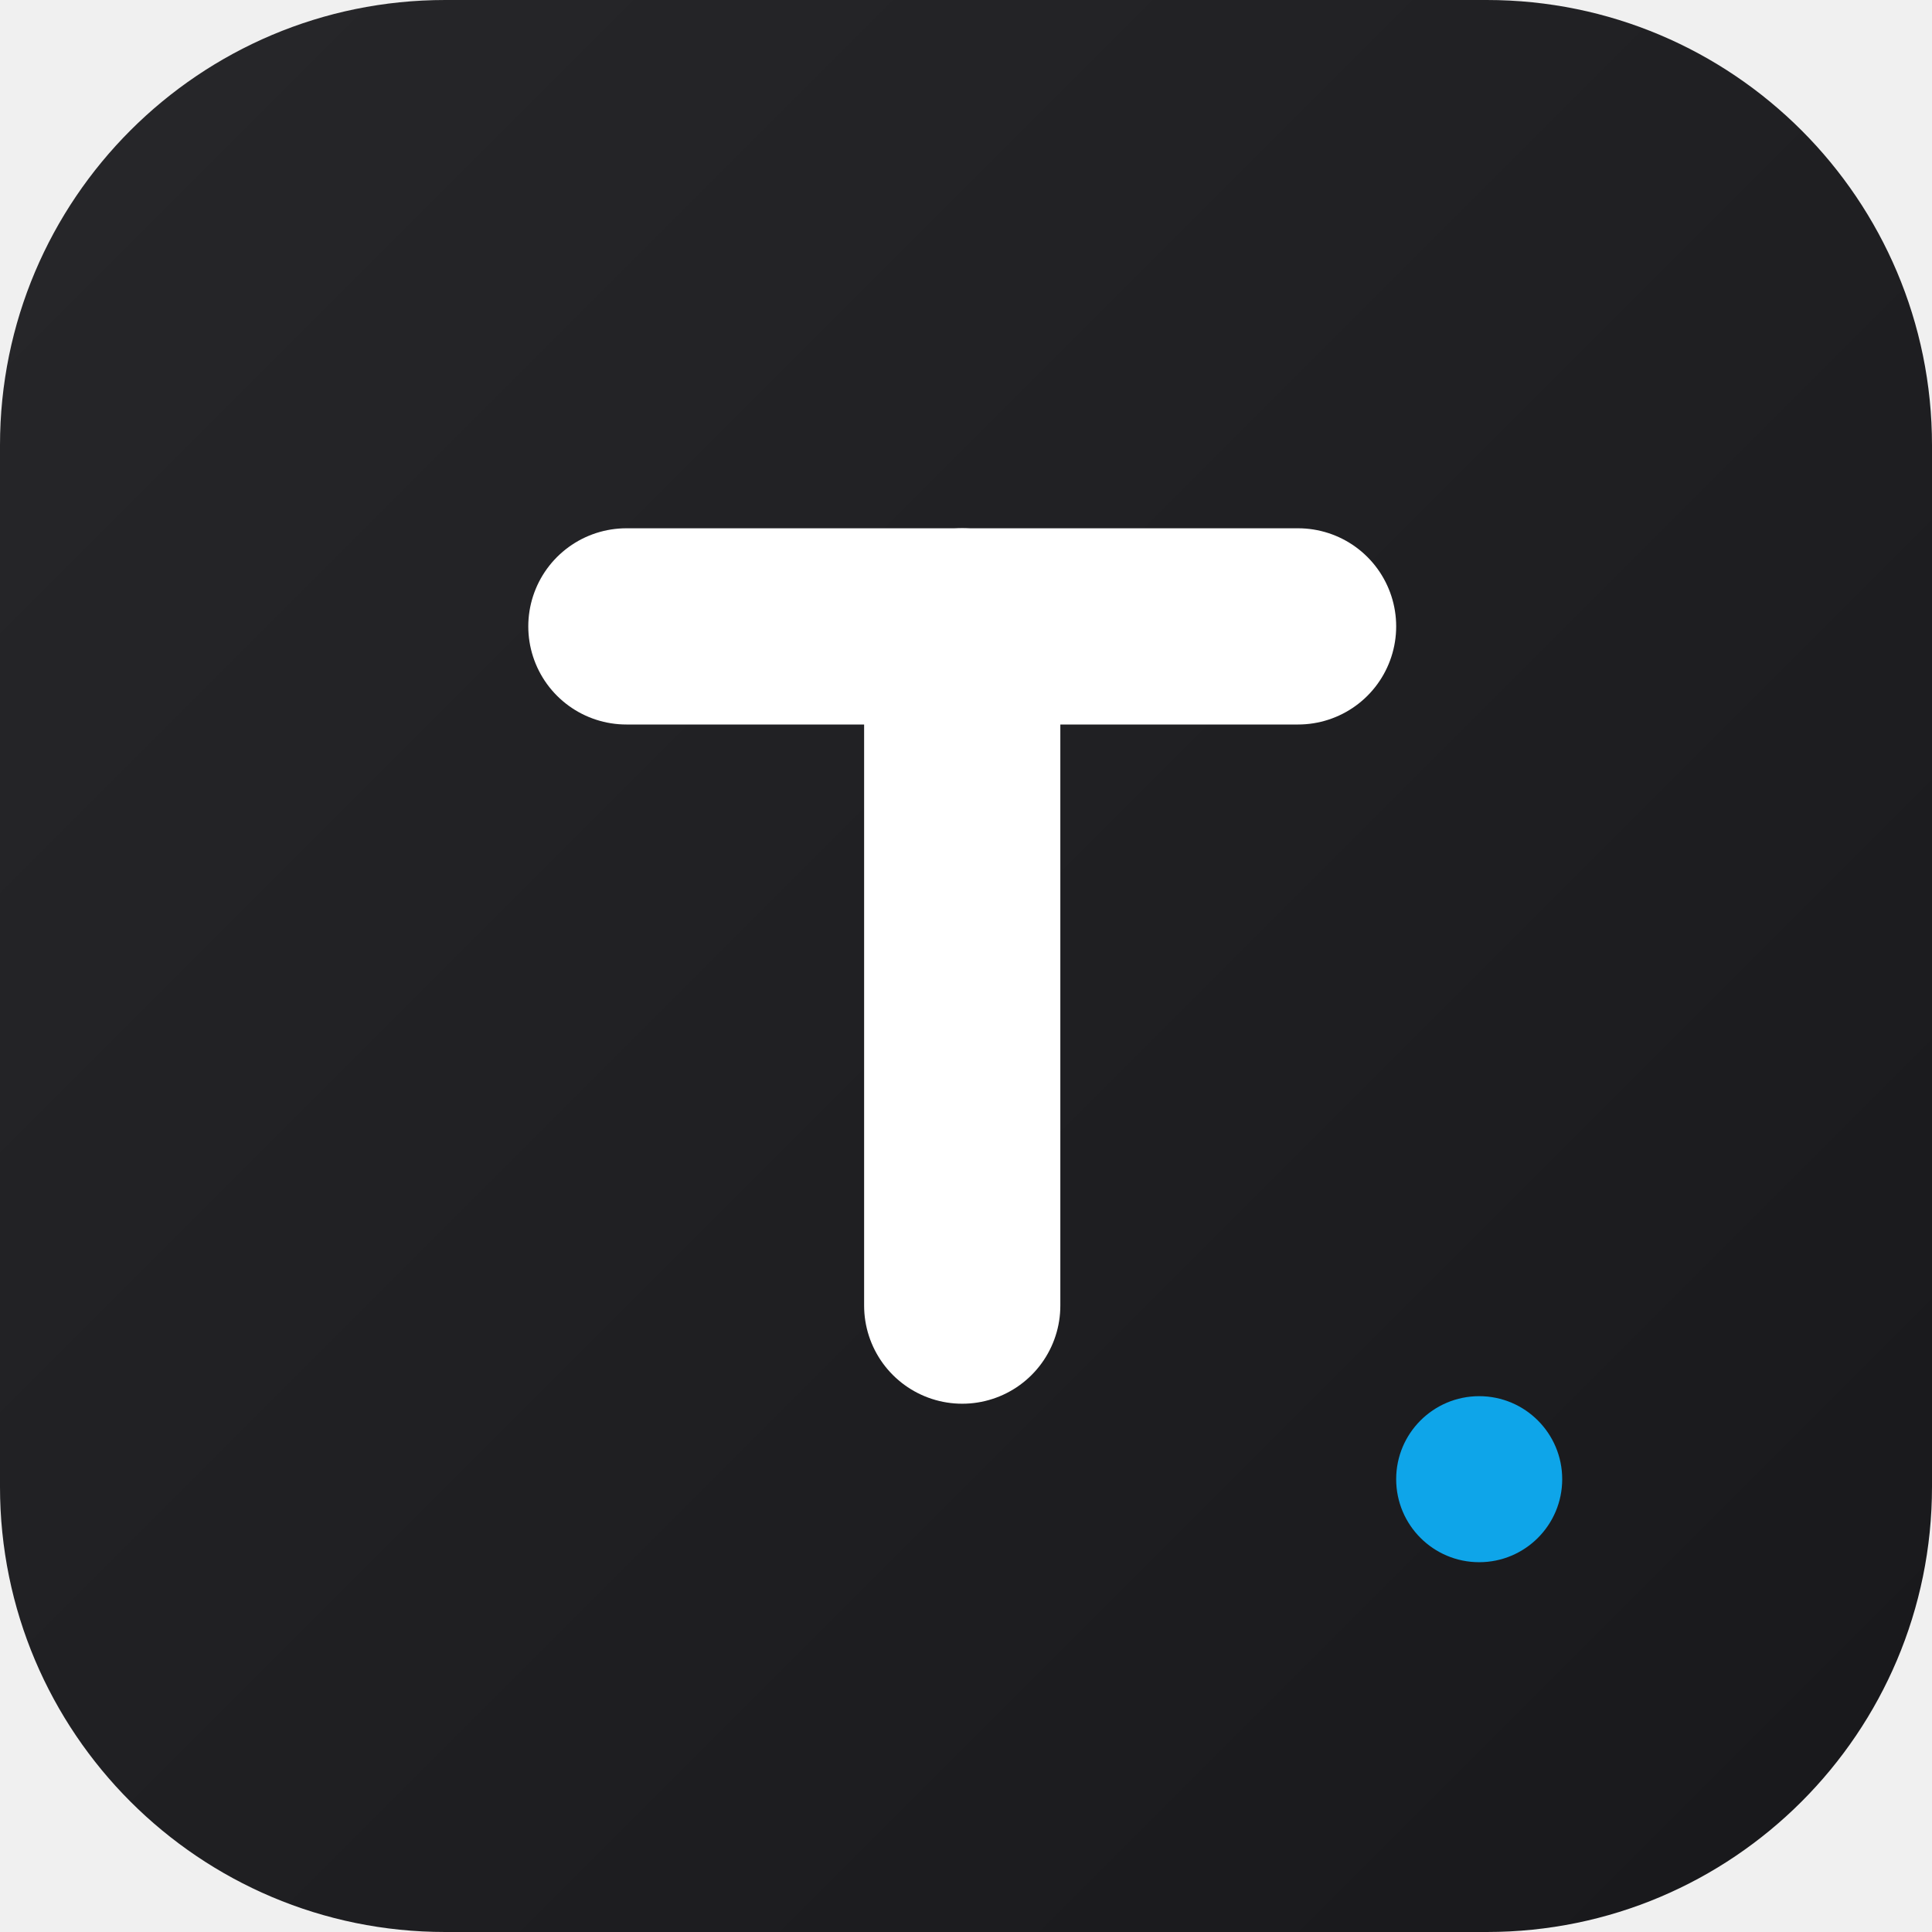
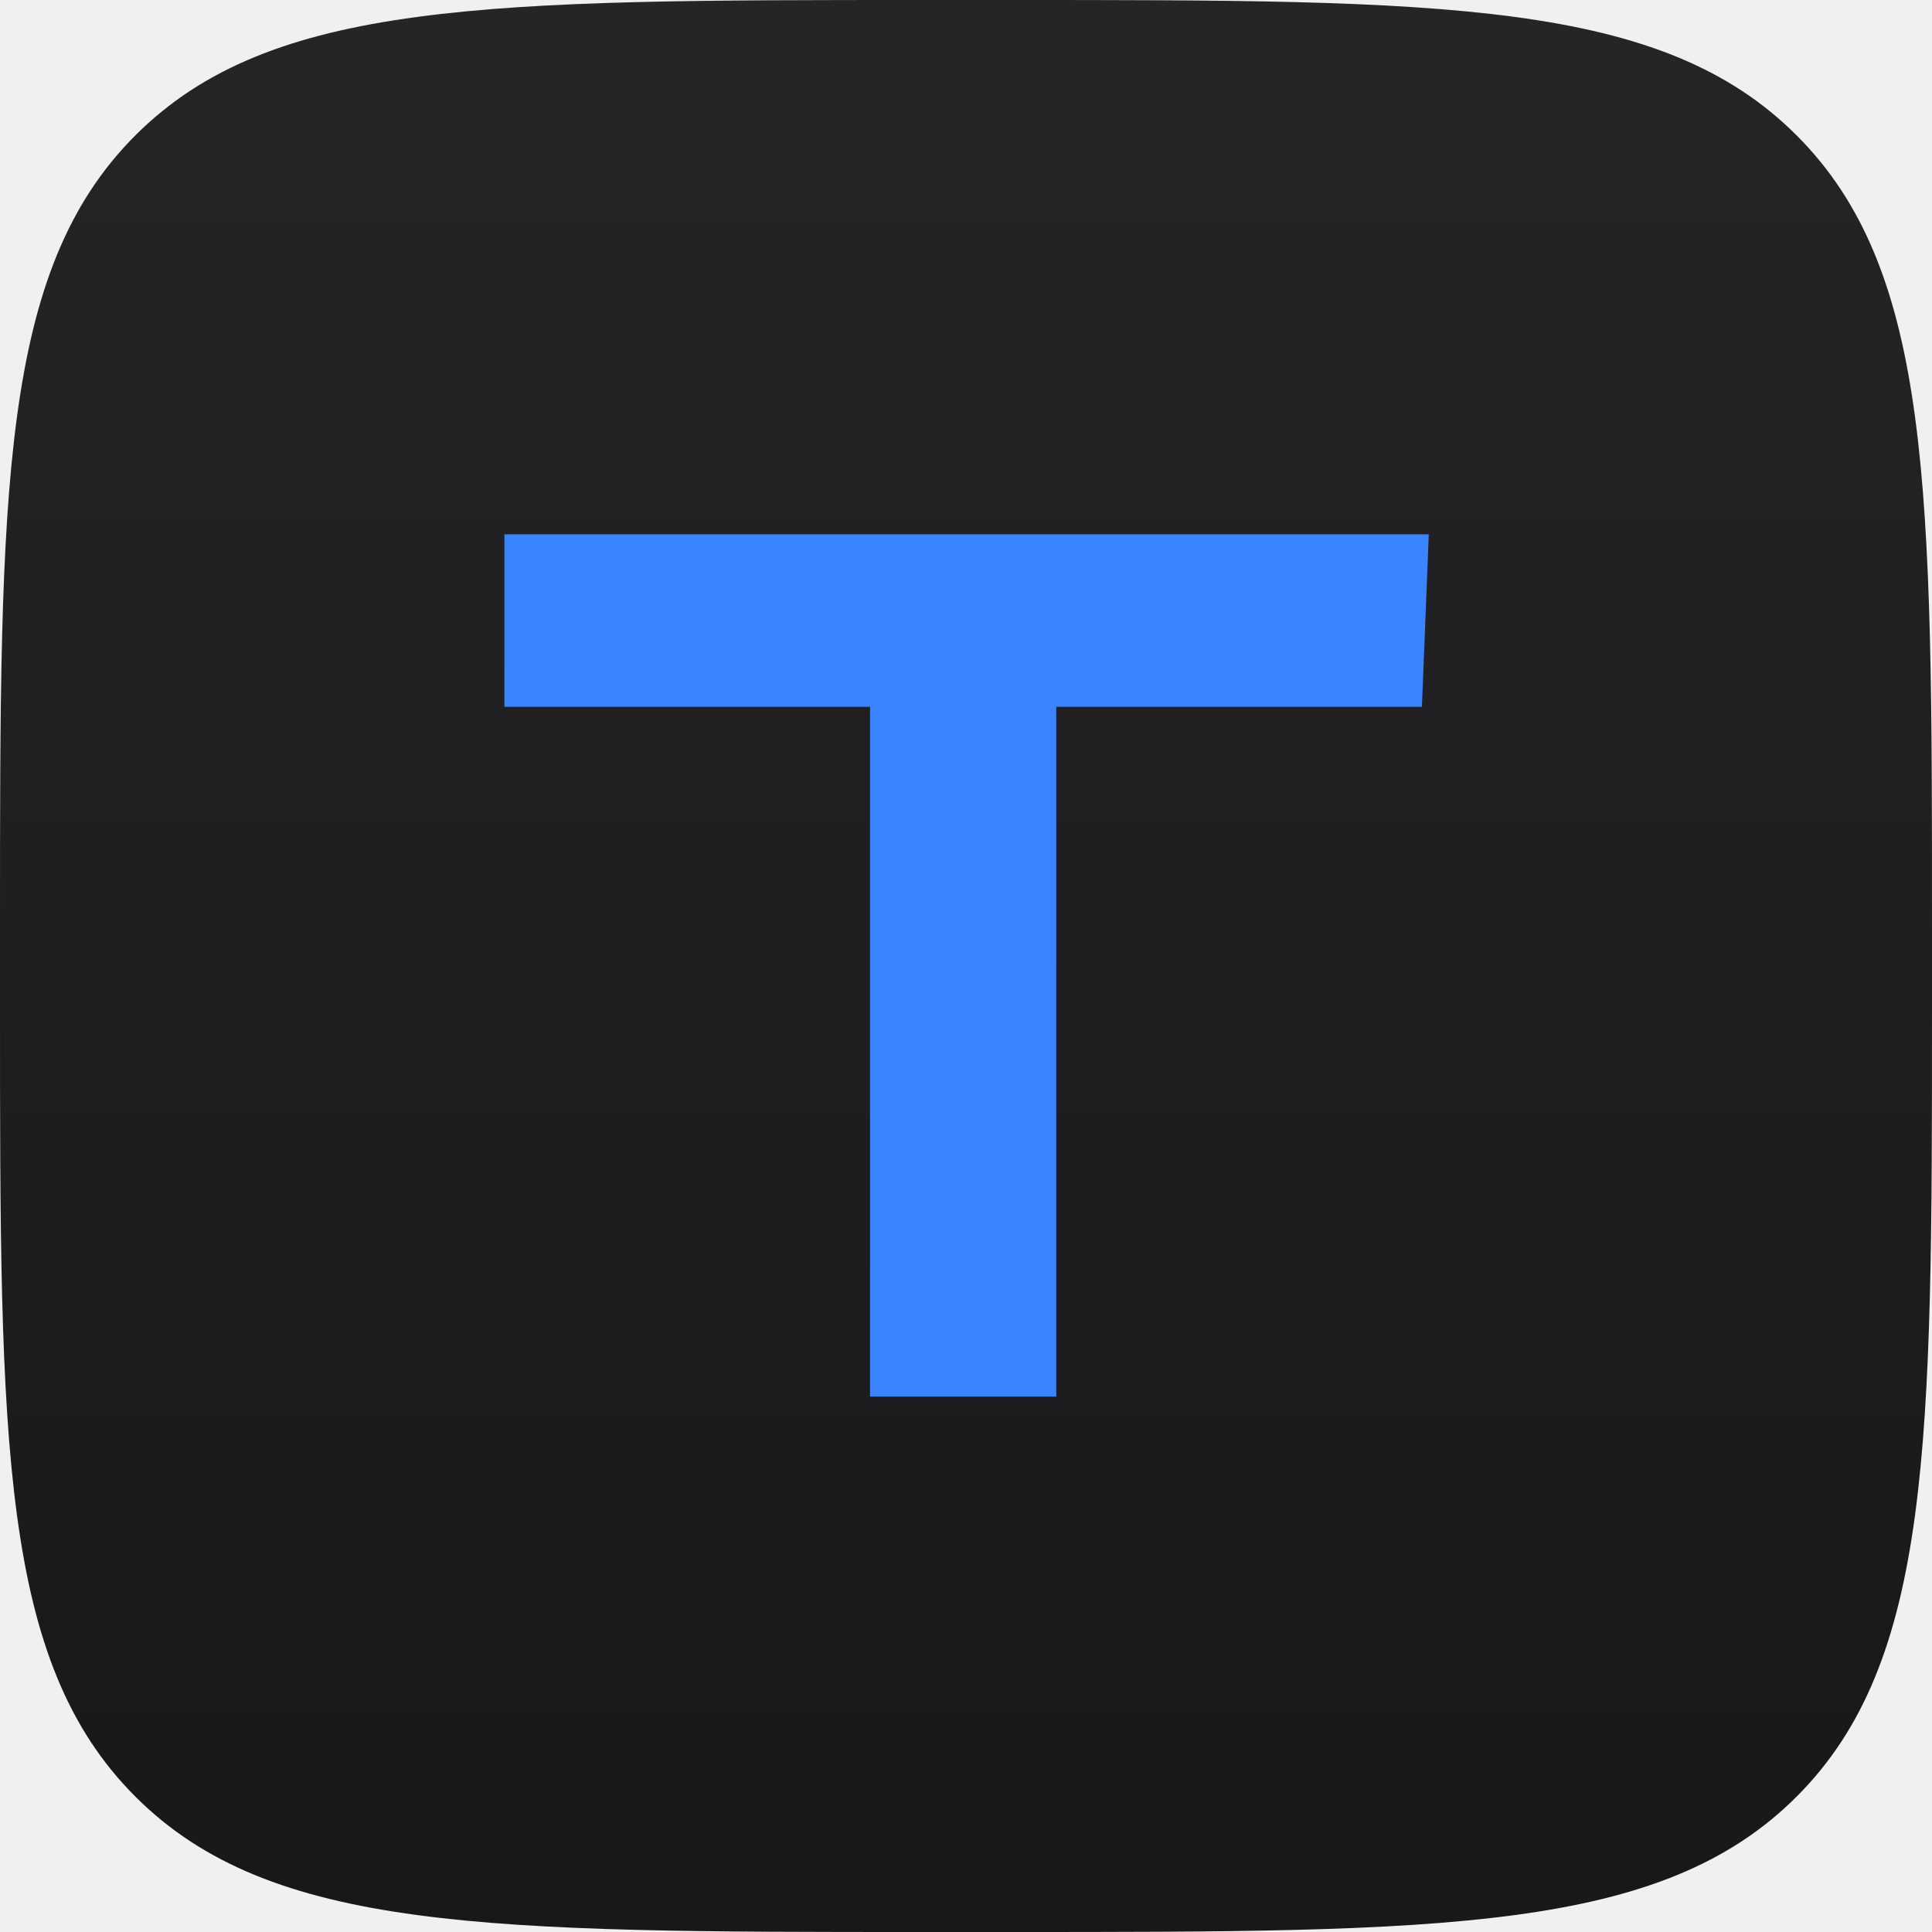
- <svg xmlns="http://www.w3.org/2000/svg" viewBox="0 0 512 512" role="img" aria-label="ویژوالایزر تیلویند - Tailwind Visualizer">
+ <svg xmlns="http://www.w3.org/2000/svg" width="1254" height="1254" viewBox="0 0 1254 1254" fill="none">
+   <path d="M0 600C0 317.157 0 175.736 87.868 87.868C175.736 0 317.157 0 600 0H654C936.843 0 1078.26 0 1166.13 87.868C1254 175.736 1254 317.157 1254 600V654C1254 936.843 1254 1078.26 1166.13 1166.13C1078.26 1254 936.843 1254 654 1254H600C317.157 1254 175.736 1254 87.868 1166.13C0 1078.26 0 936.843 0 654V600Z" fill="url(#paint0_linear_2550_17144)" />
+   <path d="M927.38 346.812L922.918 458.75H685.58V906.5H564.719V458.75H327.38V346.812H927.38Z" fill="#3A85FF" />
  <defs>
-     <linearGradient id="tailwind-bg" x1="0%" y1="0%" x2="100%" y2="100%">
-       <stop offset="0%" stop-color="#27272a" />
-       <stop offset="100%" stop-color="#18181b" />
+     <linearGradient id="paint0_linear_2550_17144" x1="627" y1="0" x2="627" y2="1254" gradientUnits="userSpaceOnUse">
+       <stop stop-color="#252528" />
+       <stop offset="1" stop-color="#18181B" />
    </linearGradient>
  </defs>
-   <rect width="512" height="512" rx="118" fill="url(#tailwind-bg)" />
-   <g stroke="#ffffff" stroke-width="52" stroke-linecap="round" fill="none">
-     <line x1="166" y1="166" x2="344" y2="166" />
-     <line x1="255" y1="166" x2="255" y2="346" />
-   </g>
-   <circle cx="392" cy="392" r="22" fill="#0ea5e9" />
</svg>
